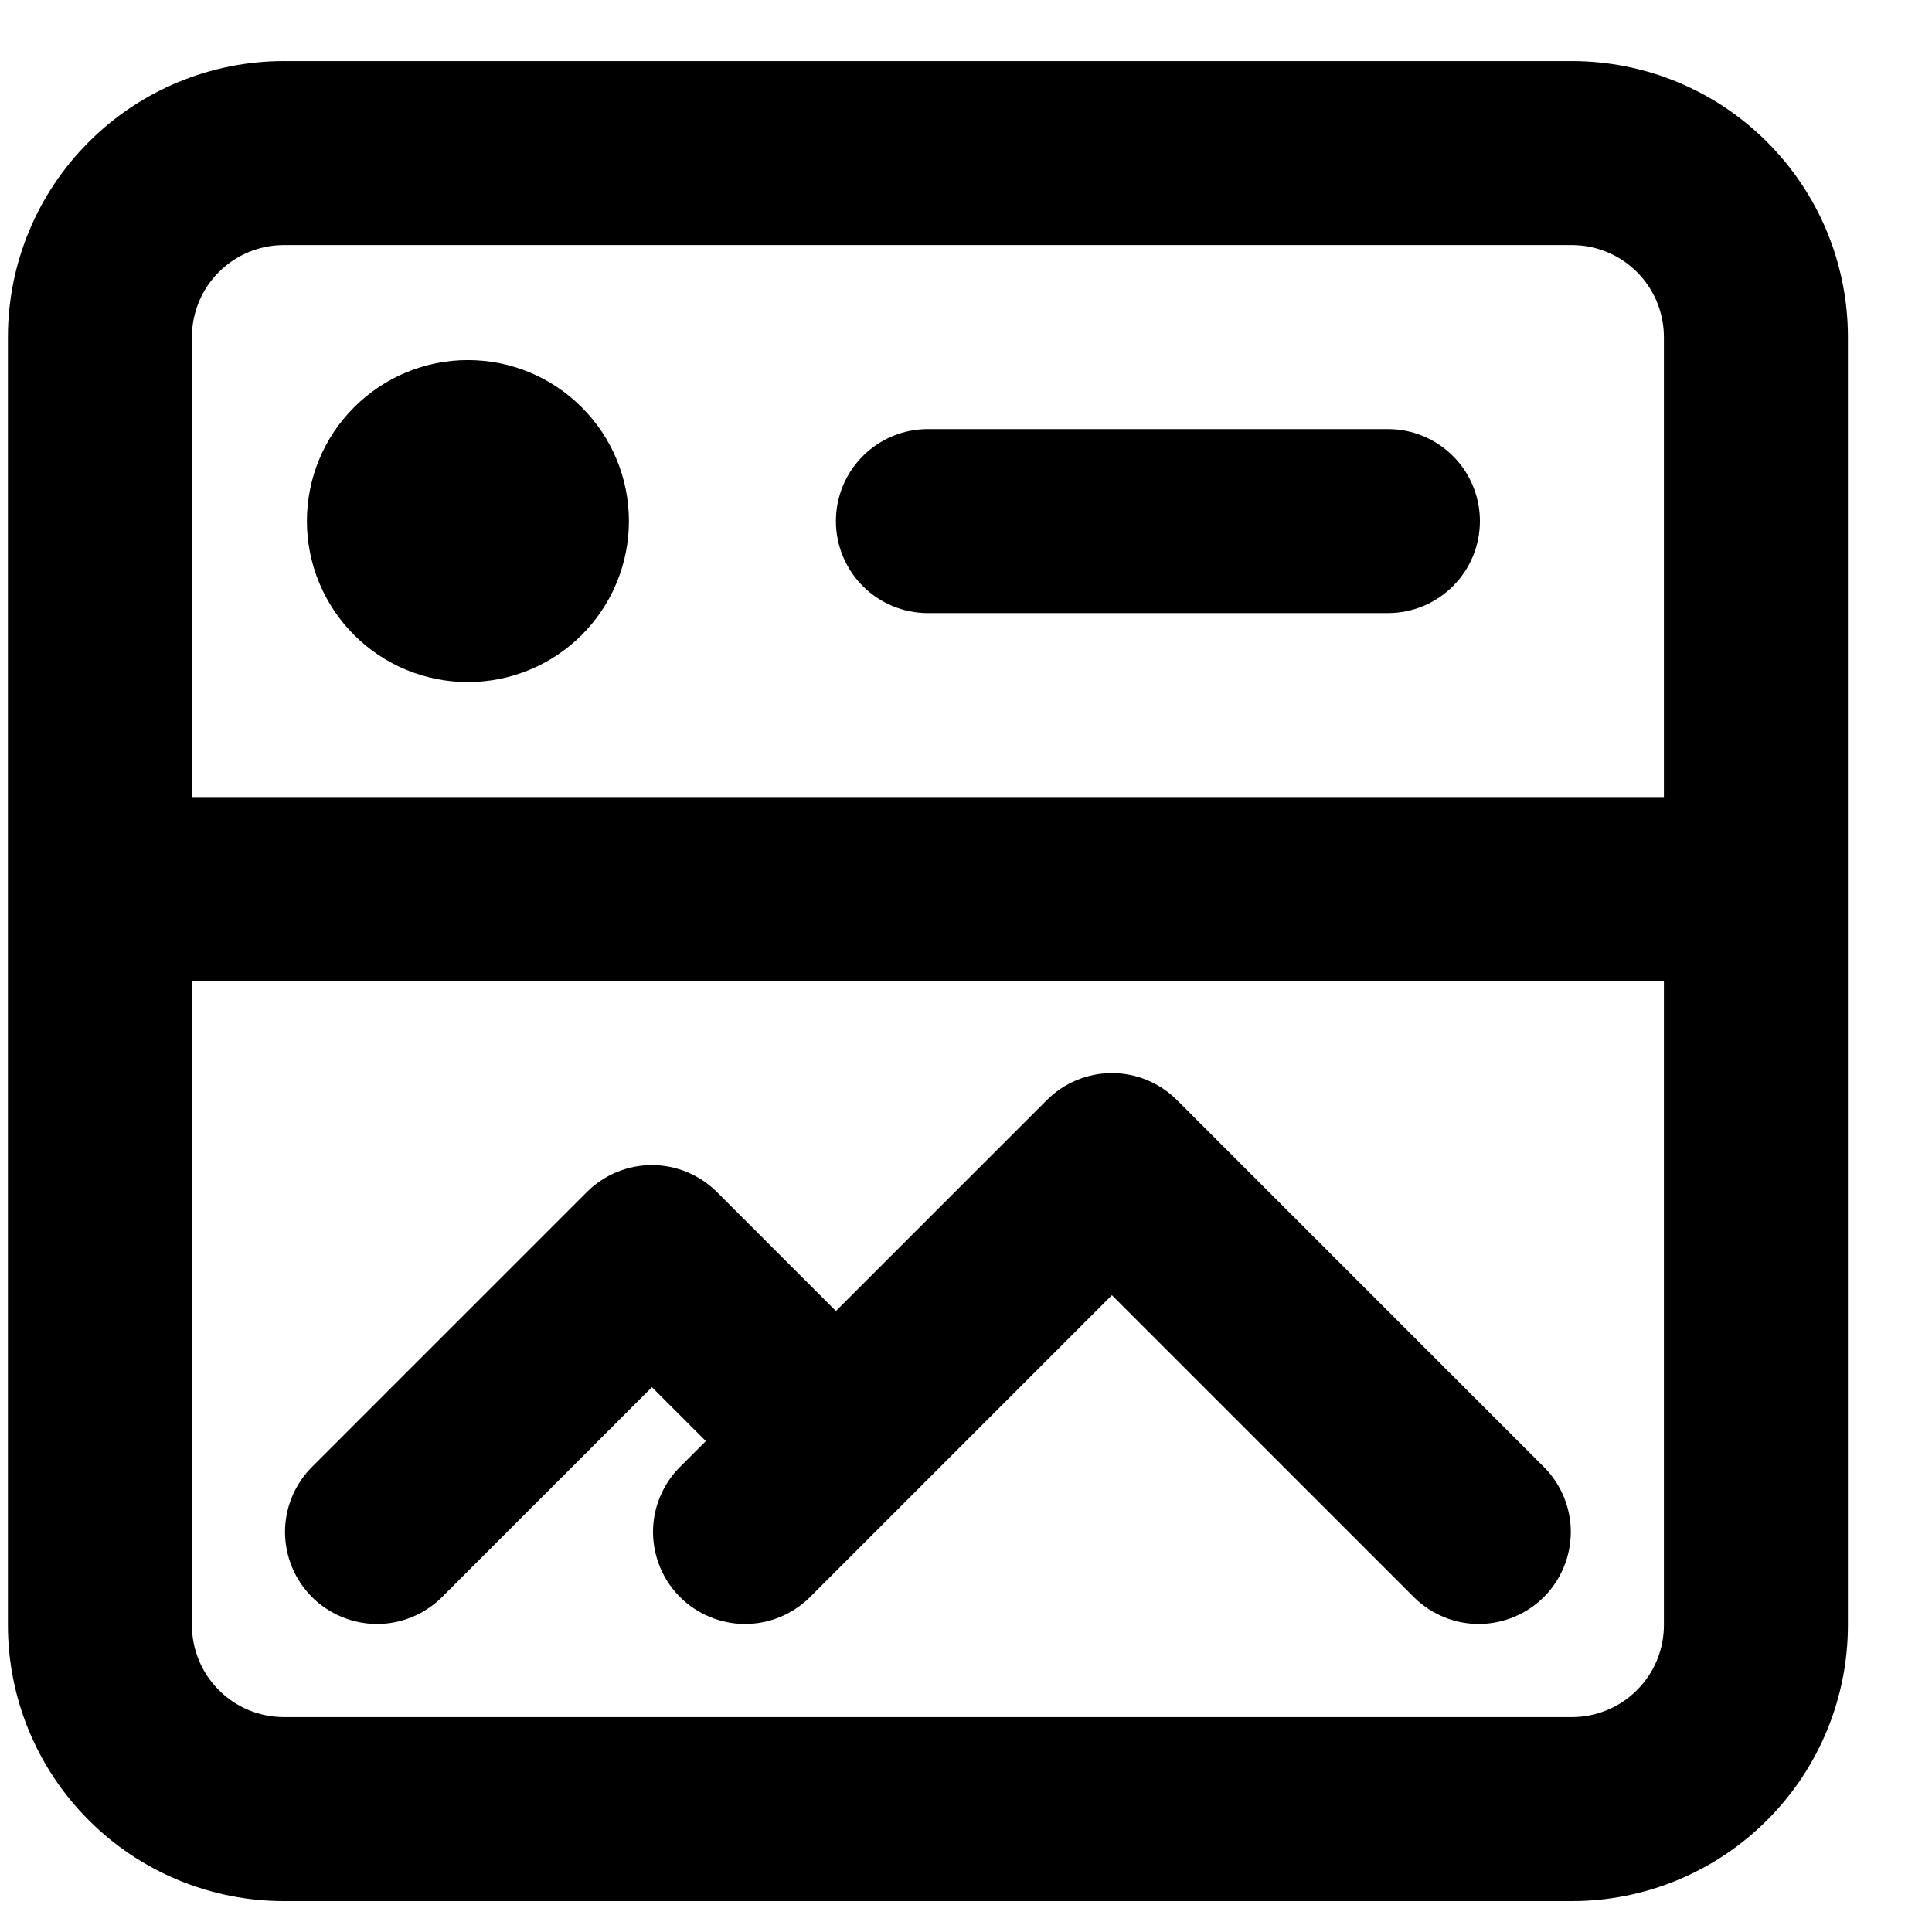
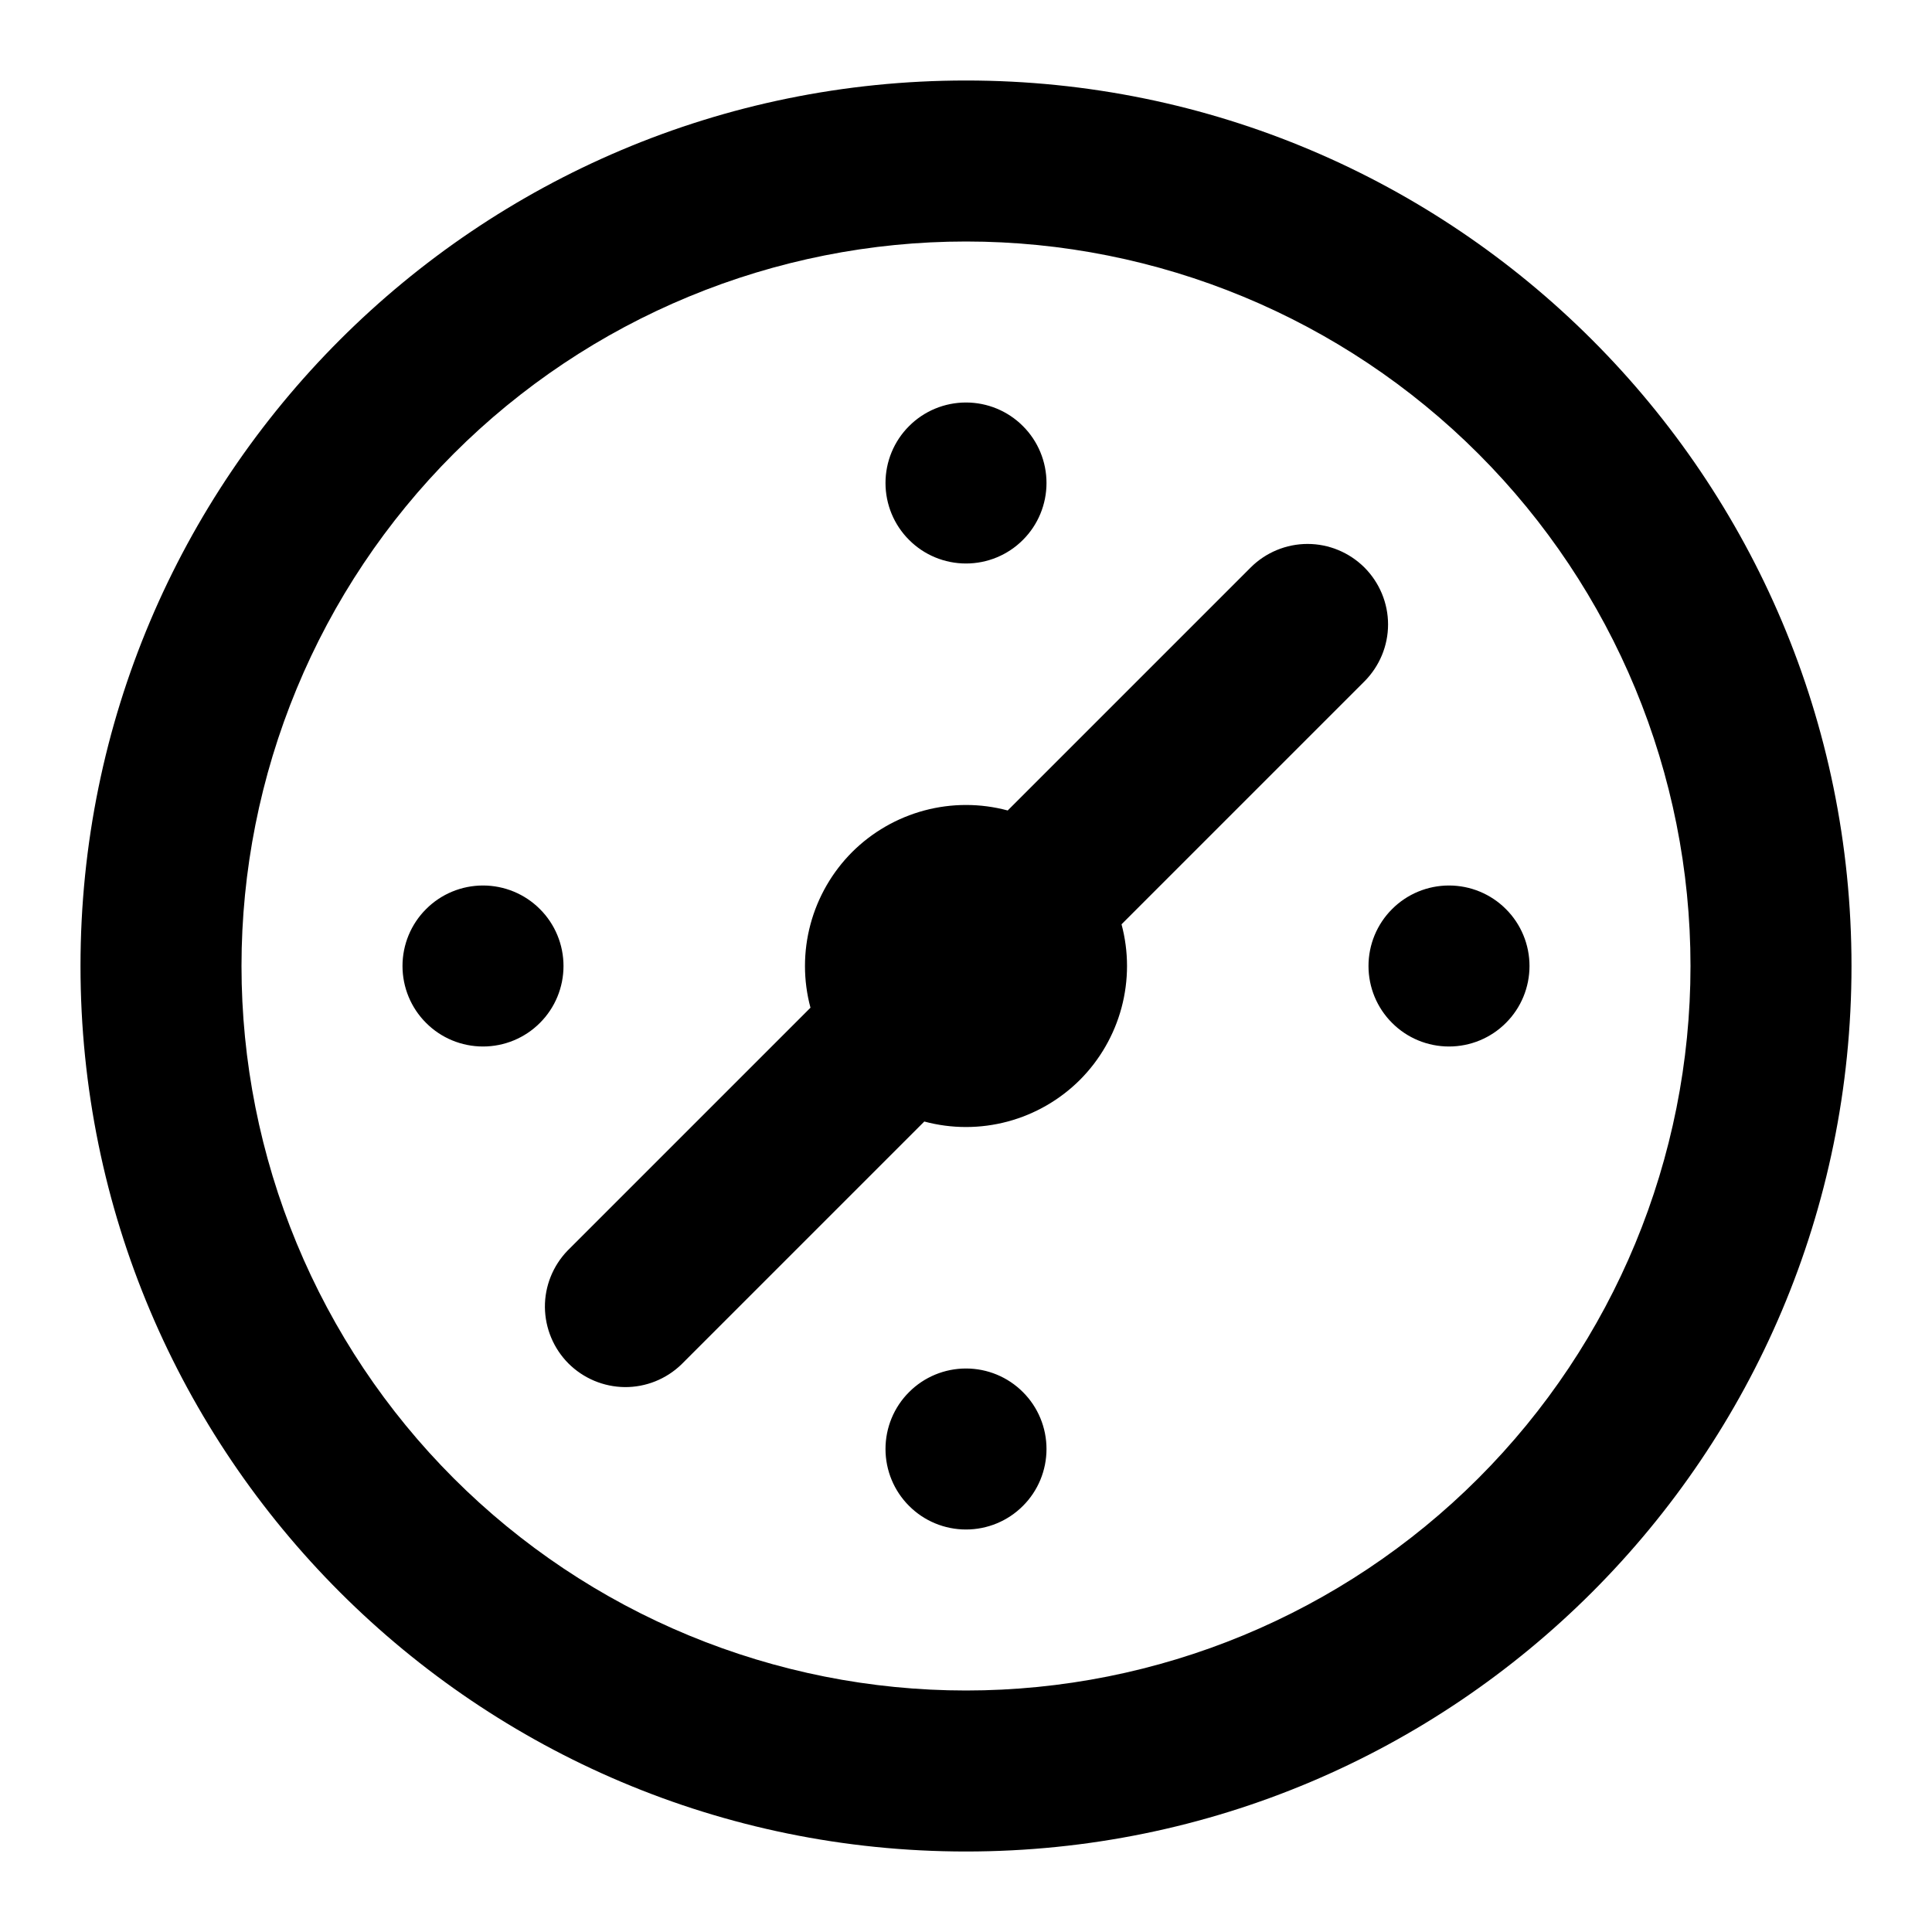
- <svg xmlns="http://www.w3.org/2000/svg" width="21" height="21" viewBox="0 0 21 21" fill="none">
-   <path fill-rule="evenodd" clip-rule="evenodd" d="M0.086 3.664C0.086 2.868 0.402 2.105 0.965 1.543C1.527 0.98 2.29 0.664 3.086 0.664H17.086C17.882 0.664 18.645 0.98 19.207 1.543C19.77 2.105 20.086 2.868 20.086 3.664V17.664C20.086 18.46 19.77 19.223 19.207 19.785C18.645 20.348 17.882 20.664 17.086 20.664H3.086C2.29 20.664 1.527 20.348 0.965 19.785C0.402 19.223 0.086 18.46 0.086 17.664V3.664ZM3.086 2.664C2.821 2.664 2.566 2.769 2.379 2.957C2.191 3.144 2.086 3.399 2.086 3.664V8.664H18.086V3.664C18.086 3.399 17.981 3.144 17.793 2.957C17.605 2.769 17.351 2.664 17.086 2.664H3.086ZM2.086 10.664V17.664C2.086 17.929 2.191 18.184 2.379 18.371C2.566 18.559 2.821 18.664 3.086 18.664H17.086C17.351 18.664 17.605 18.559 17.793 18.371C17.981 18.184 18.086 17.929 18.086 17.664V10.664H2.086ZM12.086 11.664C12.351 11.664 12.605 11.77 12.793 11.957L16.793 15.957C16.975 16.146 17.076 16.398 17.074 16.66C17.071 16.923 16.966 17.174 16.781 17.359C16.595 17.544 16.345 17.649 16.082 17.652C15.82 17.654 15.568 17.553 15.379 17.371L12.086 14.078L9.793 16.371L8.793 17.371C8.604 17.553 8.352 17.654 8.09 17.652C7.827 17.649 7.577 17.544 7.391 17.359C7.206 17.174 7.101 16.923 7.098 16.66C7.096 16.398 7.197 16.146 7.379 15.957L7.672 15.664L7.086 15.078L4.793 17.371C4.604 17.553 4.352 17.654 4.09 17.652C3.827 17.649 3.577 17.544 3.391 17.359C3.206 17.174 3.101 16.923 3.098 16.66C3.096 16.398 3.197 16.146 3.379 15.957L6.379 12.957C6.566 12.77 6.821 12.664 7.086 12.664C7.351 12.664 7.605 12.77 7.793 12.957L9.086 14.25L11.379 11.957C11.566 11.77 11.821 11.664 12.086 11.664ZM9.086 5.664C9.086 5.399 9.191 5.144 9.379 4.957C9.566 4.769 9.821 4.664 10.086 4.664H15.086C15.351 4.664 15.605 4.769 15.793 4.957C15.981 5.144 16.086 5.399 16.086 5.664C16.086 5.929 15.981 6.184 15.793 6.371C15.605 6.559 15.351 6.664 15.086 6.664H10.086C9.821 6.664 9.566 6.559 9.379 6.371C9.191 6.184 9.086 5.929 9.086 5.664ZM5.086 7.414C5.55 7.414 5.995 7.23 6.323 6.902C6.652 6.573 6.836 6.128 6.836 5.664C6.836 5.2 6.652 4.755 6.323 4.427C5.995 4.098 5.55 3.914 5.086 3.914C4.622 3.914 4.177 4.098 3.849 4.427C3.52 4.755 3.336 5.2 3.336 5.664C3.336 6.128 3.52 6.573 3.849 6.902C4.177 7.23 4.622 7.414 5.086 7.414Z" fill="#000" />
+ <svg xmlns="http://www.w3.org/2000/svg" width="24" height="24" viewBox="0 0 24 24" fill="none">
+   <path fill-rule="evenodd" clip-rule="evenodd" d="M12 3C10.818 3 9.648 3.233 8.556 3.685C7.464 4.137 6.472 4.8 5.636 5.636C4.8 6.472 4.137 7.464 3.685 8.556C3.233 9.648 3 10.818 3 12C3 13.182 3.233 14.352 3.685 15.444C4.137 16.536 4.8 17.528 5.636 18.364C6.472 19.2 7.464 19.863 8.556 20.315C9.648 20.767 10.818 21 12 21C14.387 21 16.676 20.052 18.364 18.364C20.052 16.676 21 14.387 21 12C21 9.613 20.052 7.324 18.364 5.636C16.676 3.948 14.387 3 12 3V3ZM1 12C1 5.925 5.925 1 12 1C18.075 1 23 5.925 23 12C23 18.075 18.075 23 12 23C5.925 23 1 18.075 1 12ZM16.95 7.05C17.137 7.238 17.243 7.492 17.243 7.757C17.243 8.022 17.137 8.276 16.95 8.464L13.932 11.482C14.023 11.821 14.023 12.178 13.932 12.518C13.841 12.857 13.663 13.166 13.415 13.415C13.166 13.663 12.857 13.841 12.518 13.932C12.178 14.023 11.821 14.023 11.482 13.932L8.464 16.95C8.275 17.132 8.023 17.233 7.761 17.231C7.498 17.228 7.248 17.123 7.062 16.938C6.877 16.752 6.772 16.502 6.769 16.239C6.767 15.977 6.868 15.725 7.05 15.536L10.068 12.518C9.977 12.179 9.977 11.822 10.068 11.482C10.159 11.143 10.337 10.834 10.585 10.585C10.834 10.337 11.143 10.159 11.482 10.068C11.822 9.977 12.179 9.977 12.518 10.068L15.536 7.05C15.723 6.863 15.978 6.757 16.243 6.757C16.508 6.757 16.762 6.863 16.95 7.05V7.05ZM7 12C7 12.265 6.895 12.52 6.707 12.707C6.52 12.895 6.265 13 6 13C5.735 13 5.48 12.895 5.293 12.707C5.105 12.52 5 12.265 5 12C5 11.735 5.105 11.48 5.293 11.293C5.48 11.105 5.735 11 6 11C6.265 11 6.52 11.105 6.707 11.293C6.895 11.48 7 11.735 7 12V12ZM18 13C18.265 13 18.52 12.895 18.707 12.707C18.895 12.52 19 12.265 19 12C19 11.735 18.895 11.48 18.707 11.293C18.52 11.105 18.265 11 18 11C17.735 11 17.48 11.105 17.293 11.293C17.105 11.48 17 11.735 17 12C17 12.265 17.105 12.52 17.293 12.707C17.48 12.895 17.735 13 18 13ZM13 18C13 18.265 12.895 18.52 12.707 18.707C12.52 18.895 12.265 19 12 19C11.735 19 11.48 18.895 11.293 18.707C11.105 18.52 11 18.265 11 18C11 17.735 11.105 17.48 11.293 17.293C11.48 17.105 11.735 17 12 17C12.265 17 12.52 17.105 12.707 17.293C12.895 17.48 13 17.735 13 18ZM12 7C12.265 7 12.52 6.895 12.707 6.707C12.895 6.52 13 6.265 13 6C13 5.735 12.895 5.48 12.707 5.293C12.52 5.105 12.265 5 12 5C11.735 5 11.48 5.105 11.293 5.293C11.105 5.48 11 5.735 11 6C11 6.265 11.105 6.52 11.293 6.707C11.48 6.895 11.735 7 12 7V7Z" fill="#000" />
</svg>
